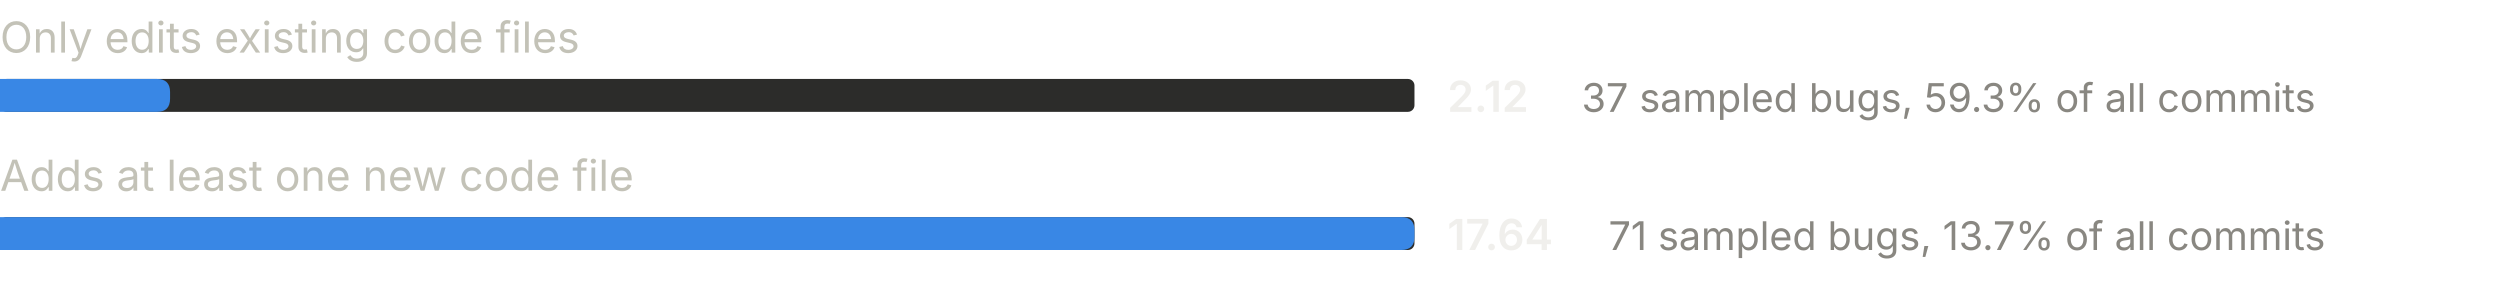
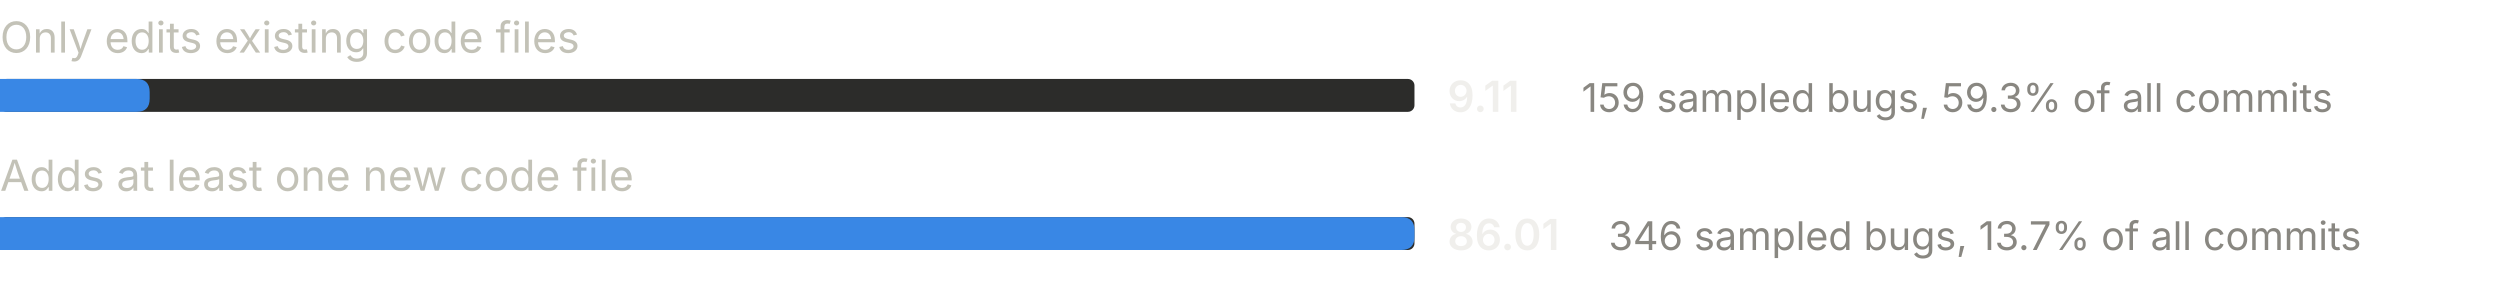
<svg xmlns="http://www.w3.org/2000/svg" width="760" height="92" viewBox="0 0 760 92" role="img" aria-label="Bugs per 100 changes, by whether the change adds new code files">
  <text x="0.0" y="16" fill="#c3c2b7" font-size="13" font-weight="400" text-anchor="start" font-family="system-ui, -apple-system, Segoe UI, sans-serif">Only edits existing code files</text>
  <rect x="0" y="24" width="430" height="10" rx="2" fill="#2c2c2a" />
-   <path d="M0,24 H47.7 Q51.7,24 51.7,28 V30 Q51.7,34 47.7,34 H0 Z" fill="#3987e5" />
-   <text x="440.0" y="34" fill="#f0efec" font-size="13" font-weight="600" text-anchor="start" font-family="system-ui, -apple-system, Segoe UI, sans-serif">2.12</text>
-   <text x="480.8" y="34" fill="#898781" font-size="12" font-weight="400" text-anchor="start" font-family="system-ui, -apple-system, Segoe UI, sans-serif">37 sampled bugs, 59.3% of all commits</text>
+   <path d="M0,24 H41.5 Q45.5,24 45.5,28 V30 Q45.5,34 41.5,34 H0 Z" fill="#3987e5" />
+   <text x="440.0" y="34" fill="#f0efec" font-size="13" font-weight="600" text-anchor="start" font-family="system-ui, -apple-system, Segoe UI, sans-serif">9.11</text>
+   <text x="480.8" y="34" fill="#898781" font-size="12" font-weight="400" text-anchor="start" font-family="system-ui, -apple-system, Segoe UI, sans-serif">159 sampled bugs, 59.3% of all commits</text>
  <text x="0.0" y="58" fill="#c3c2b7" font-size="13" font-weight="400" text-anchor="start" font-family="system-ui, -apple-system, Segoe UI, sans-serif">Adds at least one new code file</text>
  <rect x="0" y="66" width="430" height="10" rx="2" fill="#2c2c2a" />
  <path d="M0,66 H426.0 Q430.0,66 430.0,70 V72 Q430.0,76 426.0,76 H0 Z" fill="#3987e5" />
-   <text x="440.0" y="76" fill="#f0efec" font-size="13" font-weight="600" text-anchor="start" font-family="system-ui, -apple-system, Segoe UI, sans-serif">17.64</text>
-   <text x="489.0" y="76" fill="#898781" font-size="12" font-weight="400" text-anchor="start" font-family="system-ui, -apple-system, Segoe UI, sans-serif">71 sampled bugs, 13.7% of all commits</text>
+   <text x="440.0" y="76" fill="#f0efec" font-size="13" font-weight="600" text-anchor="start" font-family="system-ui, -apple-system, Segoe UI, sans-serif">86.01</text>
+   <text x="489.0" y="76" fill="#898781" font-size="12" font-weight="400" text-anchor="start" font-family="system-ui, -apple-system, Segoe UI, sans-serif">346 sampled bugs, 13.7% of all commits</text>
</svg>
